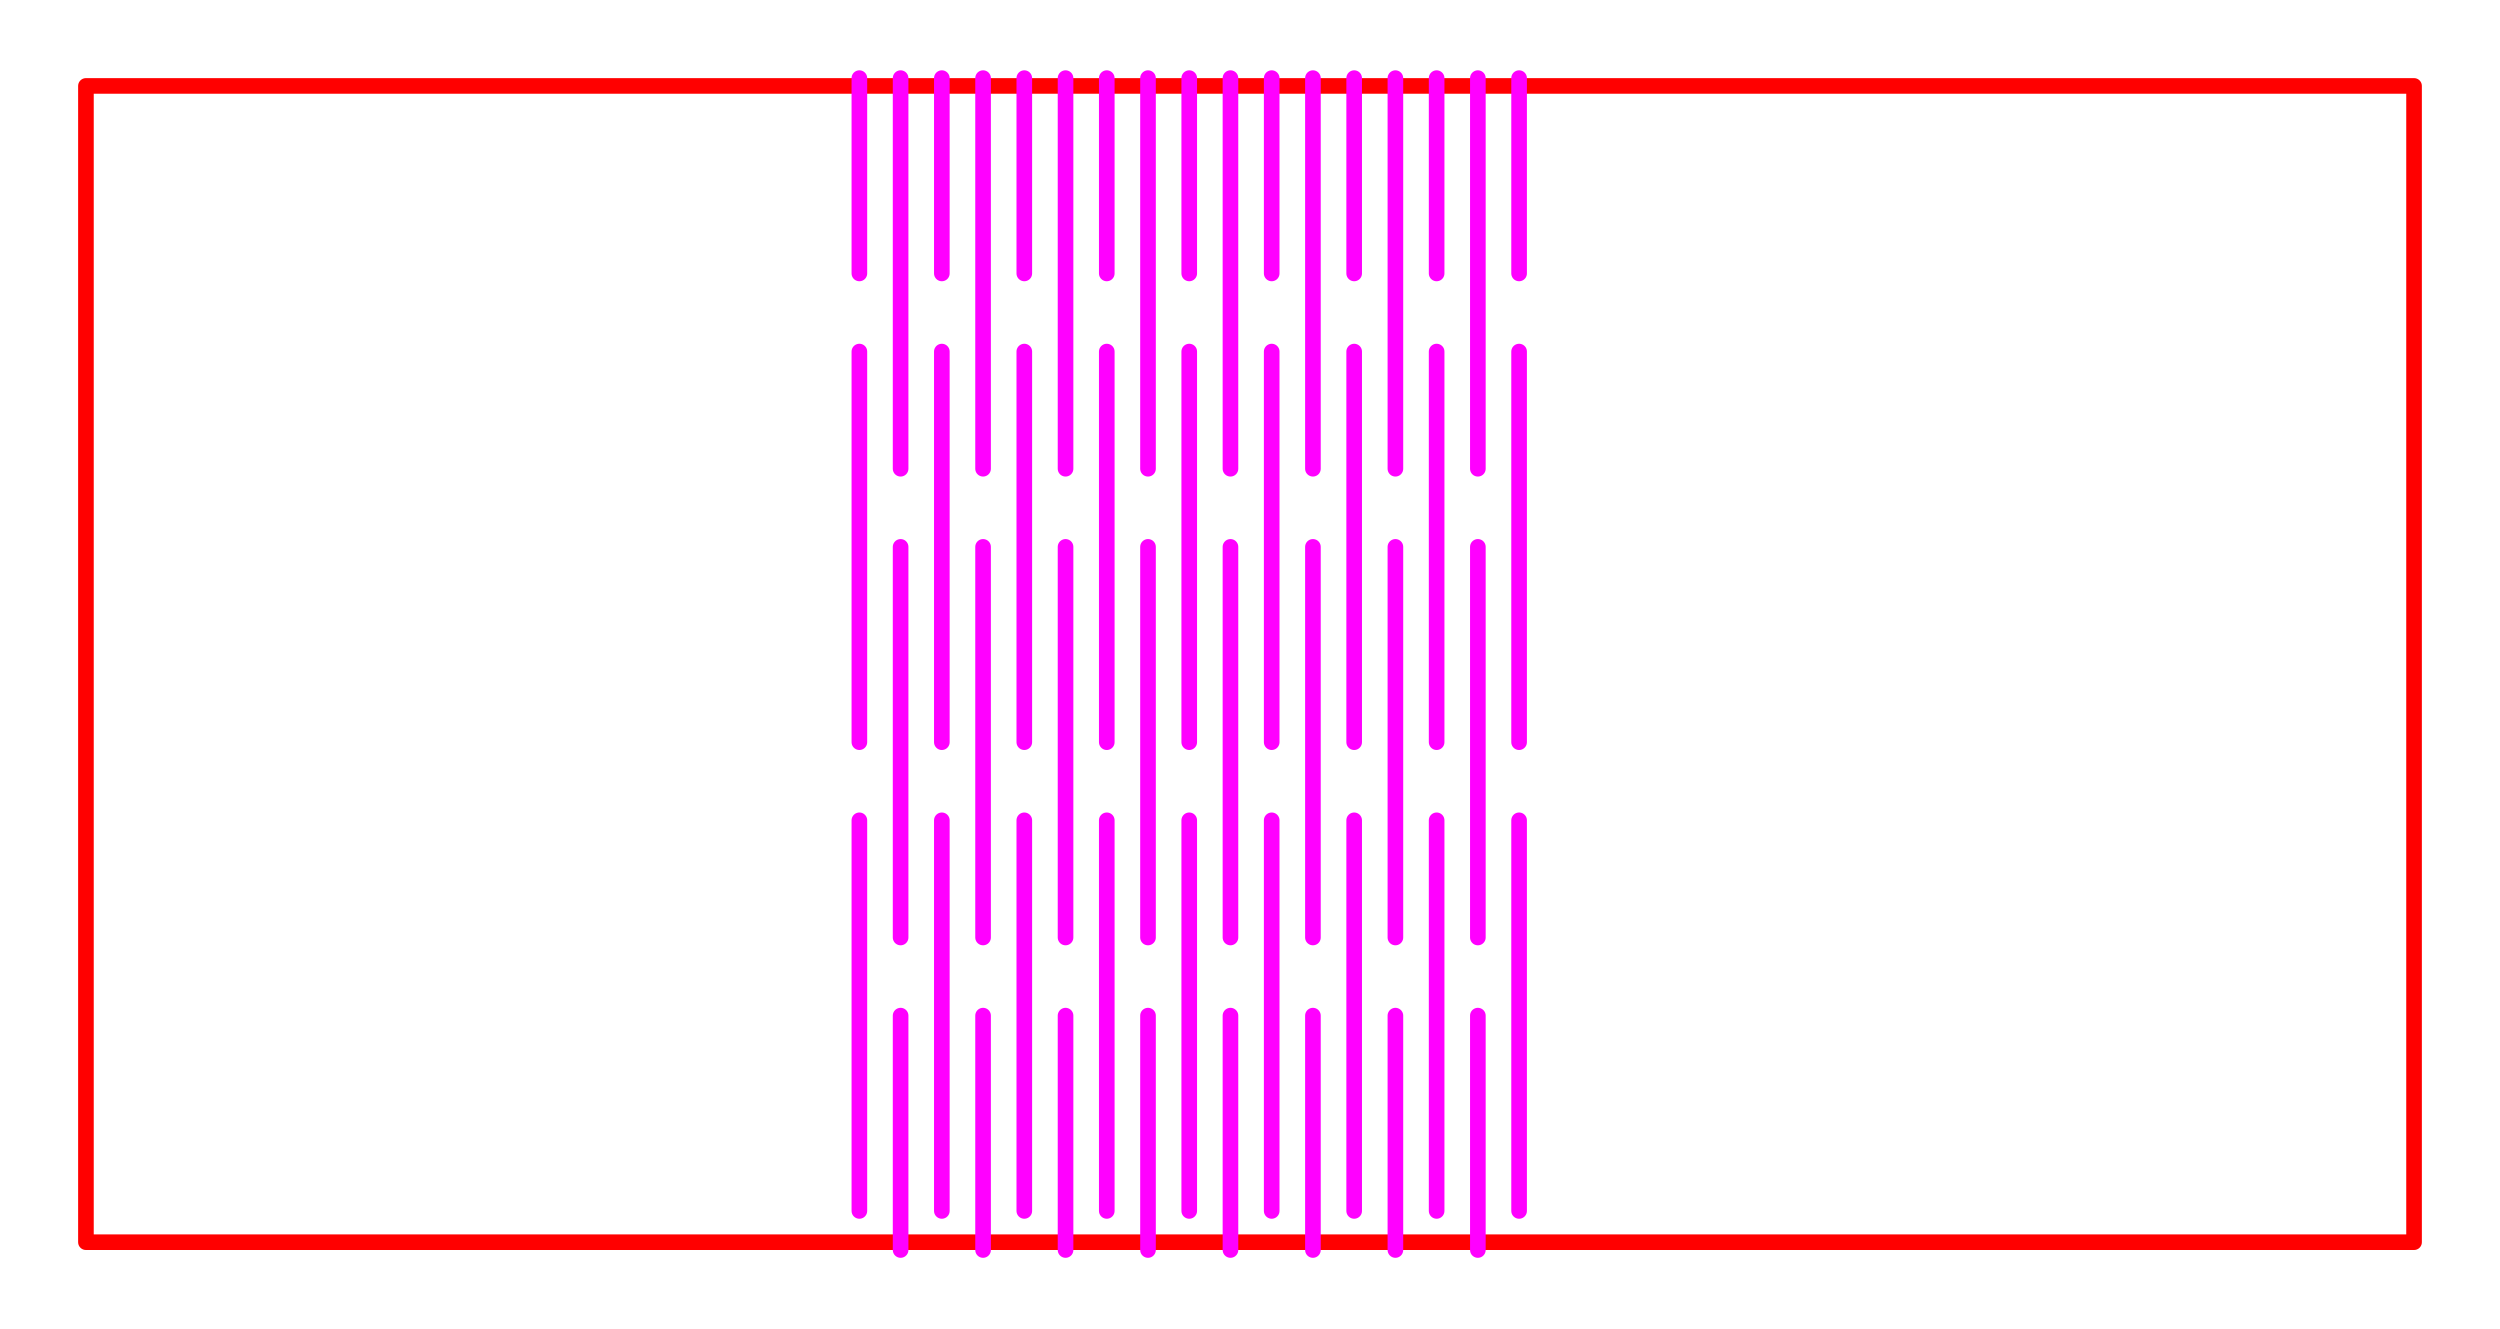
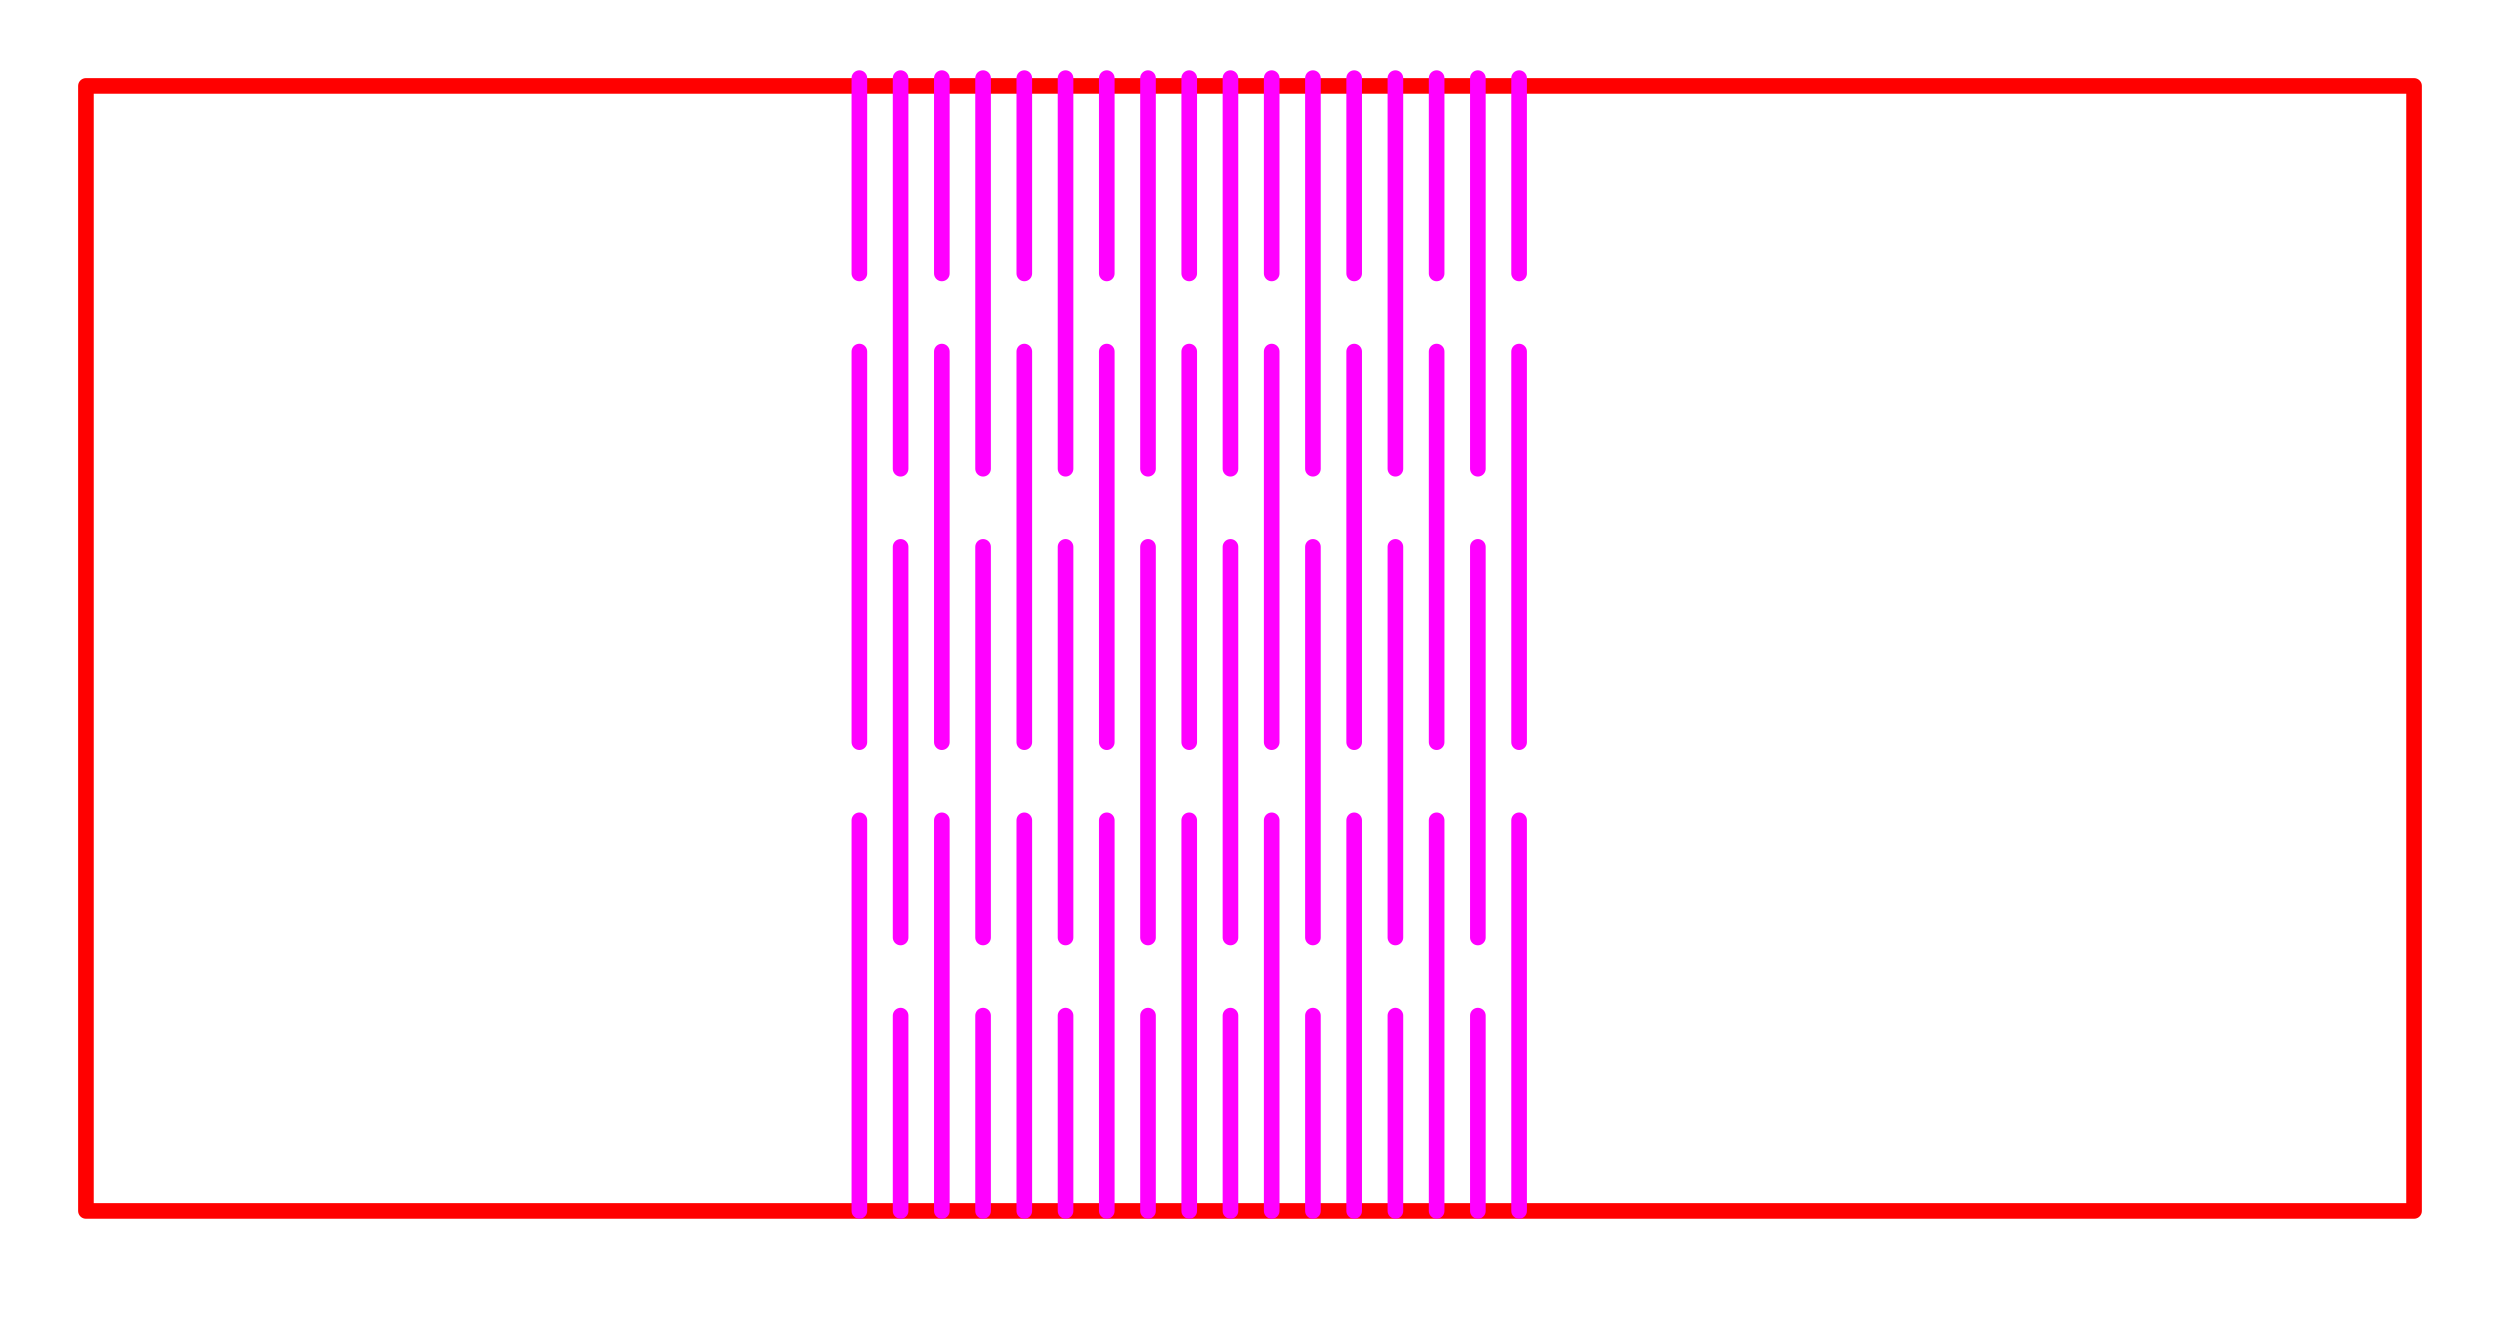
<svg xmlns="http://www.w3.org/2000/svg" width="226.772" height="120.472" id="svg2" version="1.1">
  <defs id="defs4" />
  <g id="layer1" transform="translate(0,-931.8897)">
-     <rect style="fill:none;stroke:#ff0000;stroke-width:1.417;stroke-linecap:round;stroke-linejoin:round;stroke-miterlimit:4;stroke-opacity:1;stroke-dasharray:none;stroke-dashoffset:0" id="rect3864" width="211.181" height="104.882" x="7.795" y="939.685" />
-     <g id="g3450">
+     <rect style="fill:none;stroke:#ff0000;stroke-width:1.417;stroke-linecap:round;stroke-linejoin:round;stroke-miterlimit:4;stroke-opacity:1;stroke-dasharray:none;stroke-dashoffset:0" id="rect3864" width="211.181" height="102.047" x="7.795" y="939.685" />
+     <g id="g3554">
      <path id="path2983" d="m 77.953,938.976 0,17.717" style="fill:none;stroke:#ff00ff;stroke-width:1.417;stroke-linecap:round;stroke-linejoin:round;stroke-miterlimit:4;stroke-opacity:1;stroke-dasharray:none;stroke-dashoffset:0" />
      <path id="path2983-8" d="m 81.693,938.976 0,35.433" style="fill:none;stroke:#ff00ff;stroke-width:1.417;stroke-linecap:round;stroke-linejoin:round;stroke-miterlimit:4;stroke-opacity:1;stroke-dasharray:none;stroke-dashoffset:0" />
      <path id="path2983-6" d="m 77.953,963.779 0,35.433" style="fill:none;stroke:#ff00ff;stroke-width:1.417;stroke-linecap:round;stroke-linejoin:round;stroke-miterlimit:4;stroke-opacity:1;stroke-dasharray:none;stroke-dashoffset:0" />
      <path id="path2983-6-2" d="m 81.693,981.496 0,35.433" style="fill:none;stroke:#ff00ff;stroke-width:1.417;stroke-linecap:round;stroke-linejoin:round;stroke-miterlimit:4;stroke-opacity:1;stroke-dasharray:none;stroke-dashoffset:0" />
      <path id="path2983-3" d="m 85.433,938.976 0,17.717" style="fill:none;stroke:#ff00ff;stroke-width:1.417;stroke-linecap:round;stroke-linejoin:round;stroke-miterlimit:4;stroke-opacity:1;stroke-dasharray:none;stroke-dashoffset:0" />
      <path id="path2983-8-0" d="m 89.173,938.976 0,35.433" style="fill:none;stroke:#ff00ff;stroke-width:1.417;stroke-linecap:round;stroke-linejoin:round;stroke-miterlimit:4;stroke-opacity:1;stroke-dasharray:none;stroke-dashoffset:0" />
      <path id="path2983-6-6" d="m 85.433,963.78 0,35.433" style="fill:none;stroke:#ff00ff;stroke-width:1.417;stroke-linecap:round;stroke-linejoin:round;stroke-miterlimit:4;stroke-opacity:1;stroke-dasharray:none;stroke-dashoffset:0" />
      <path id="path2983-6-2-7" d="m 89.173,981.496 0,35.433" style="fill:none;stroke:#ff00ff;stroke-width:1.417;stroke-linecap:round;stroke-linejoin:round;stroke-miterlimit:4;stroke-opacity:1;stroke-dasharray:none;stroke-dashoffset:0" />
      <path id="path2983-66" d="m 92.913,938.976 0,17.717" style="fill:none;stroke:#ff00ff;stroke-width:1.417;stroke-linecap:round;stroke-linejoin:round;stroke-miterlimit:4;stroke-opacity:1;stroke-dasharray:none;stroke-dashoffset:0" />
      <path id="path2983-8-9" d="m 96.654,938.976 0,35.433" style="fill:none;stroke:#ff00ff;stroke-width:1.417;stroke-linecap:round;stroke-linejoin:round;stroke-miterlimit:4;stroke-opacity:1;stroke-dasharray:none;stroke-dashoffset:0" />
      <path id="path2983-6-1" d="m 92.913,963.779 0,35.433" style="fill:none;stroke:#ff00ff;stroke-width:1.417;stroke-linecap:round;stroke-linejoin:round;stroke-miterlimit:4;stroke-opacity:1;stroke-dasharray:none;stroke-dashoffset:0" />
      <path id="path2983-6-2-0" d="m 96.654,981.496 0,35.433" style="fill:none;stroke:#ff00ff;stroke-width:1.417;stroke-linecap:round;stroke-linejoin:round;stroke-miterlimit:4;stroke-opacity:1;stroke-dasharray:none;stroke-dashoffset:0" />
      <path id="path2983-3-9" d="m 100.394,938.976 0,17.717" style="fill:none;stroke:#ff00ff;stroke-width:1.417;stroke-linecap:round;stroke-linejoin:round;stroke-miterlimit:4;stroke-opacity:1;stroke-dasharray:none;stroke-dashoffset:0" />
      <path id="path2983-8-0-6" d="m 104.134,938.976 0,35.433" style="fill:none;stroke:#ff00ff;stroke-width:1.417;stroke-linecap:round;stroke-linejoin:round;stroke-miterlimit:4;stroke-opacity:1;stroke-dasharray:none;stroke-dashoffset:0" />
      <path id="path2983-6-6-4" d="m 100.394,963.78 0,35.433" style="fill:none;stroke:#ff00ff;stroke-width:1.417;stroke-linecap:round;stroke-linejoin:round;stroke-miterlimit:4;stroke-opacity:1;stroke-dasharray:none;stroke-dashoffset:0" />
      <path id="path2983-6-2-7-4" d="m 104.134,981.496 0,35.433" style="fill:none;stroke:#ff00ff;stroke-width:1.417;stroke-linecap:round;stroke-linejoin:round;stroke-miterlimit:4;stroke-opacity:1;stroke-dasharray:none;stroke-dashoffset:0" />
      <path id="path2983-66-2" d="m 107.874,938.976 0,17.717" style="fill:none;stroke:#ff00ff;stroke-width:1.417;stroke-linecap:round;stroke-linejoin:round;stroke-miterlimit:4;stroke-opacity:1;stroke-dasharray:none;stroke-dashoffset:0" />
      <path id="path2983-8-9-7" d="m 111.614,938.976 0,35.433" style="fill:none;stroke:#ff00ff;stroke-width:1.417;stroke-linecap:round;stroke-linejoin:round;stroke-miterlimit:4;stroke-opacity:1;stroke-dasharray:none;stroke-dashoffset:0" />
      <path id="path2983-6-1-9" d="m 107.874,963.779 0,35.433" style="fill:none;stroke:#ff00ff;stroke-width:1.417;stroke-linecap:round;stroke-linejoin:round;stroke-miterlimit:4;stroke-opacity:1;stroke-dasharray:none;stroke-dashoffset:0" />
      <path id="path2983-6-2-0-0" d="m 111.614,981.496 0,35.433" style="fill:none;stroke:#ff00ff;stroke-width:1.417;stroke-linecap:round;stroke-linejoin:round;stroke-miterlimit:4;stroke-opacity:1;stroke-dasharray:none;stroke-dashoffset:0" />
      <path id="path2983-66-9" d="m 77.953,1006.299 0,35.433" style="fill:none;stroke:#ff00ff;stroke-width:1.417;stroke-linecap:round;stroke-linejoin:round;stroke-miterlimit:4;stroke-opacity:1;stroke-dasharray:none;stroke-dashoffset:0" />
-       <path id="path2983-8-9-0" d="m 81.693,1024.016 0,21.26" style="fill:none;stroke:#ff00ff;stroke-width:1.417;stroke-linecap:round;stroke-linejoin:round;stroke-miterlimit:4;stroke-opacity:1;stroke-dasharray:none;stroke-dashoffset:0" />
+       <path id="path2983-8-9-0" d="m 81.693,1024.016 0,17.716" style="fill:none;stroke:#ff00ff;stroke-width:1.417;stroke-linecap:round;stroke-linejoin:round;stroke-miterlimit:4;stroke-opacity:1;stroke-dasharray:none;stroke-dashoffset:0" />
      <path id="path2983-3-9-6" d="m 85.433,1006.299 0,35.433" style="fill:none;stroke:#ff00ff;stroke-width:1.417;stroke-linecap:round;stroke-linejoin:round;stroke-miterlimit:4;stroke-opacity:1;stroke-dasharray:none;stroke-dashoffset:0" />
-       <path id="path2983-8-0-6-5" d="m 89.173,1024.016 0,21.26" style="fill:none;stroke:#ff00ff;stroke-width:1.417;stroke-linecap:round;stroke-linejoin:round;stroke-miterlimit:4;stroke-opacity:1;stroke-dasharray:none;stroke-dashoffset:0" />
+       <path id="path2983-8-0-6-5" d="m 89.173,1024.016 0,17.716" style="fill:none;stroke:#ff00ff;stroke-width:1.417;stroke-linecap:round;stroke-linejoin:round;stroke-miterlimit:4;stroke-opacity:1;stroke-dasharray:none;stroke-dashoffset:0" />
      <path id="path2983-66-3" d="m 92.913,1006.299 0,35.433" style="fill:none;stroke:#ff00ff;stroke-width:1.417;stroke-linecap:round;stroke-linejoin:round;stroke-miterlimit:4;stroke-opacity:1;stroke-dasharray:none;stroke-dashoffset:0" />
-       <path id="path2983-8-9-3" d="m 96.654,1024.016 0,21.26" style="fill:none;stroke:#ff00ff;stroke-width:1.417;stroke-linecap:round;stroke-linejoin:round;stroke-miterlimit:4;stroke-opacity:1;stroke-dasharray:none;stroke-dashoffset:0" />
+       <path id="path2983-8-9-3" d="m 96.654,1024.016 0,17.716" style="fill:none;stroke:#ff00ff;stroke-width:1.417;stroke-linecap:round;stroke-linejoin:round;stroke-miterlimit:4;stroke-opacity:1;stroke-dasharray:none;stroke-dashoffset:0" />
      <path id="path2983-3-9-9" d="m 100.394,1006.299 0,35.433" style="fill:none;stroke:#ff00ff;stroke-width:1.417;stroke-linecap:round;stroke-linejoin:round;stroke-miterlimit:4;stroke-opacity:1;stroke-dasharray:none;stroke-dashoffset:0" />
-       <path id="path2983-8-0-6-1" d="m 104.134,1024.016 0,21.26" style="fill:none;stroke:#ff00ff;stroke-width:1.417;stroke-linecap:round;stroke-linejoin:round;stroke-miterlimit:4;stroke-opacity:1;stroke-dasharray:none;stroke-dashoffset:0" />
+       <path id="path2983-8-0-6-1" d="m 104.134,1024.016 0,17.716" style="fill:none;stroke:#ff00ff;stroke-width:1.417;stroke-linecap:round;stroke-linejoin:round;stroke-miterlimit:4;stroke-opacity:1;stroke-dasharray:none;stroke-dashoffset:0" />
      <path id="path2983-66-4" d="m 107.874,1006.299 0,35.433" style="fill:none;stroke:#ff00ff;stroke-width:1.417;stroke-linecap:round;stroke-linejoin:round;stroke-miterlimit:4;stroke-opacity:1;stroke-dasharray:none;stroke-dashoffset:0" />
-       <path id="path2983-8-9-8" d="m 111.614,1024.016 0,21.26" style="fill:none;stroke:#ff00ff;stroke-width:1.417;stroke-linecap:round;stroke-linejoin:round;stroke-miterlimit:4;stroke-opacity:1;stroke-dasharray:none;stroke-dashoffset:0" />
+       <path id="path2983-8-9-8" d="m 111.614,1024.016 0,17.716" style="fill:none;stroke:#ff00ff;stroke-width:1.417;stroke-linecap:round;stroke-linejoin:round;stroke-miterlimit:4;stroke-opacity:1;stroke-dasharray:none;stroke-dashoffset:0" />
      <path id="path2983-1" d="m 115.354,938.976 0,17.717" style="fill:none;stroke:#ff00ff;stroke-width:1.417;stroke-linecap:round;stroke-linejoin:round;stroke-miterlimit:4;stroke-opacity:1;stroke-dasharray:none;stroke-dashoffset:0" />
      <path id="path2983-8-02" d="m 119.094,938.976 0,35.433" style="fill:none;stroke:#ff00ff;stroke-width:1.417;stroke-linecap:round;stroke-linejoin:round;stroke-miterlimit:4;stroke-opacity:1;stroke-dasharray:none;stroke-dashoffset:0" />
      <path id="path2983-6-64" d="m 115.354,963.779 0,35.433" style="fill:none;stroke:#ff00ff;stroke-width:1.417;stroke-linecap:round;stroke-linejoin:round;stroke-miterlimit:4;stroke-opacity:1;stroke-dasharray:none;stroke-dashoffset:0" />
      <path id="path2983-6-2-1" d="m 119.094,981.496 0,35.433" style="fill:none;stroke:#ff00ff;stroke-width:1.417;stroke-linecap:round;stroke-linejoin:round;stroke-miterlimit:4;stroke-opacity:1;stroke-dasharray:none;stroke-dashoffset:0" />
      <path id="path2983-3-4" d="m 122.835,938.976 0,17.717" style="fill:none;stroke:#ff00ff;stroke-width:1.417;stroke-linecap:round;stroke-linejoin:round;stroke-miterlimit:4;stroke-opacity:1;stroke-dasharray:none;stroke-dashoffset:0" />
      <path id="path2983-8-0-60" d="m 126.575,938.976 0,35.433" style="fill:none;stroke:#ff00ff;stroke-width:1.417;stroke-linecap:round;stroke-linejoin:round;stroke-miterlimit:4;stroke-opacity:1;stroke-dasharray:none;stroke-dashoffset:0" />
      <path id="path2983-6-6-3" d="m 122.835,963.78 0,35.433" style="fill:none;stroke:#ff00ff;stroke-width:1.417;stroke-linecap:round;stroke-linejoin:round;stroke-miterlimit:4;stroke-opacity:1;stroke-dasharray:none;stroke-dashoffset:0" />
      <path id="path2983-6-2-7-0" d="m 126.575,981.496 0,35.433" style="fill:none;stroke:#ff00ff;stroke-width:1.417;stroke-linecap:round;stroke-linejoin:round;stroke-miterlimit:4;stroke-opacity:1;stroke-dasharray:none;stroke-dashoffset:0" />
      <path id="path2983-66-5" d="m 130.315,938.976 0,17.717" style="fill:none;stroke:#ff00ff;stroke-width:1.417;stroke-linecap:round;stroke-linejoin:round;stroke-miterlimit:4;stroke-opacity:1;stroke-dasharray:none;stroke-dashoffset:0" />
      <path id="path2983-8-9-5" d="m 134.055,938.976 0,35.433" style="fill:none;stroke:#ff00ff;stroke-width:1.417;stroke-linecap:round;stroke-linejoin:round;stroke-miterlimit:4;stroke-opacity:1;stroke-dasharray:none;stroke-dashoffset:0" />
      <path id="path2983-6-1-0" d="m 130.315,963.779 0,35.433" style="fill:none;stroke:#ff00ff;stroke-width:1.417;stroke-linecap:round;stroke-linejoin:round;stroke-miterlimit:4;stroke-opacity:1;stroke-dasharray:none;stroke-dashoffset:0" />
      <path id="path2983-6-2-0-3" d="m 134.055,981.496 0,35.433" style="fill:none;stroke:#ff00ff;stroke-width:1.417;stroke-linecap:round;stroke-linejoin:round;stroke-miterlimit:4;stroke-opacity:1;stroke-dasharray:none;stroke-dashoffset:0" />
      <path id="path2983-3-9-2" d="m 137.795,938.976 0,17.717" style="fill:none;stroke:#ff00ff;stroke-width:1.417;stroke-linecap:round;stroke-linejoin:round;stroke-miterlimit:4;stroke-opacity:1;stroke-dasharray:none;stroke-dashoffset:0" />
      <path id="path2983-6-6-4-3" d="m 137.795,963.78 0,35.433" style="fill:none;stroke:#ff00ff;stroke-width:1.417;stroke-linecap:round;stroke-linejoin:round;stroke-miterlimit:4;stroke-opacity:1;stroke-dasharray:none;stroke-dashoffset:0" />
      <path id="path2983-66-9-7" d="m 115.354,1006.299 0,35.433" style="fill:none;stroke:#ff00ff;stroke-width:1.417;stroke-linecap:round;stroke-linejoin:round;stroke-miterlimit:4;stroke-opacity:1;stroke-dasharray:none;stroke-dashoffset:0" />
-       <path id="path2983-8-9-0-6" d="m 119.094,1024.016 0,21.26" style="fill:none;stroke:#ff00ff;stroke-width:1.417;stroke-linecap:round;stroke-linejoin:round;stroke-miterlimit:4;stroke-opacity:1;stroke-dasharray:none;stroke-dashoffset:0" />
+       <path id="path2983-8-9-0-6" d="m 119.094,1024.016 0,17.716" style="fill:none;stroke:#ff00ff;stroke-width:1.417;stroke-linecap:round;stroke-linejoin:round;stroke-miterlimit:4;stroke-opacity:1;stroke-dasharray:none;stroke-dashoffset:0" />
      <path id="path2983-3-9-6-6" d="m 122.835,1006.299 0,35.433" style="fill:none;stroke:#ff00ff;stroke-width:1.417;stroke-linecap:round;stroke-linejoin:round;stroke-miterlimit:4;stroke-opacity:1;stroke-dasharray:none;stroke-dashoffset:0" />
-       <path id="path2983-8-0-6-5-3" d="m 126.575,1024.016 0,21.26" style="fill:none;stroke:#ff00ff;stroke-width:1.417;stroke-linecap:round;stroke-linejoin:round;stroke-miterlimit:4;stroke-opacity:1;stroke-dasharray:none;stroke-dashoffset:0" />
+       <path id="path2983-8-0-6-5-3" d="m 126.575,1024.016 0,17.716" style="fill:none;stroke:#ff00ff;stroke-width:1.417;stroke-linecap:round;stroke-linejoin:round;stroke-miterlimit:4;stroke-opacity:1;stroke-dasharray:none;stroke-dashoffset:0" />
      <path id="path2983-66-3-7" d="m 130.315,1006.299 0,35.433" style="fill:none;stroke:#ff00ff;stroke-width:1.417;stroke-linecap:round;stroke-linejoin:round;stroke-miterlimit:4;stroke-opacity:1;stroke-dasharray:none;stroke-dashoffset:0" />
-       <path id="path2983-8-9-3-1" d="m 134.055,1024.016 0,21.26" style="fill:none;stroke:#ff00ff;stroke-width:1.417;stroke-linecap:round;stroke-linejoin:round;stroke-miterlimit:4;stroke-opacity:1;stroke-dasharray:none;stroke-dashoffset:0" />
+       <path id="path2983-8-9-3-1" d="m 134.055,1024.016 0,17.716" style="fill:none;stroke:#ff00ff;stroke-width:1.417;stroke-linecap:round;stroke-linejoin:round;stroke-miterlimit:4;stroke-opacity:1;stroke-dasharray:none;stroke-dashoffset:0" />
      <path id="path2983-3-9-9-2" d="m 137.795,1006.299 0,35.433" style="fill:none;stroke:#ff00ff;stroke-width:1.417;stroke-linecap:round;stroke-linejoin:round;stroke-miterlimit:4;stroke-opacity:1;stroke-dasharray:none;stroke-dashoffset:0" />
    </g>
  </g>
</svg>
